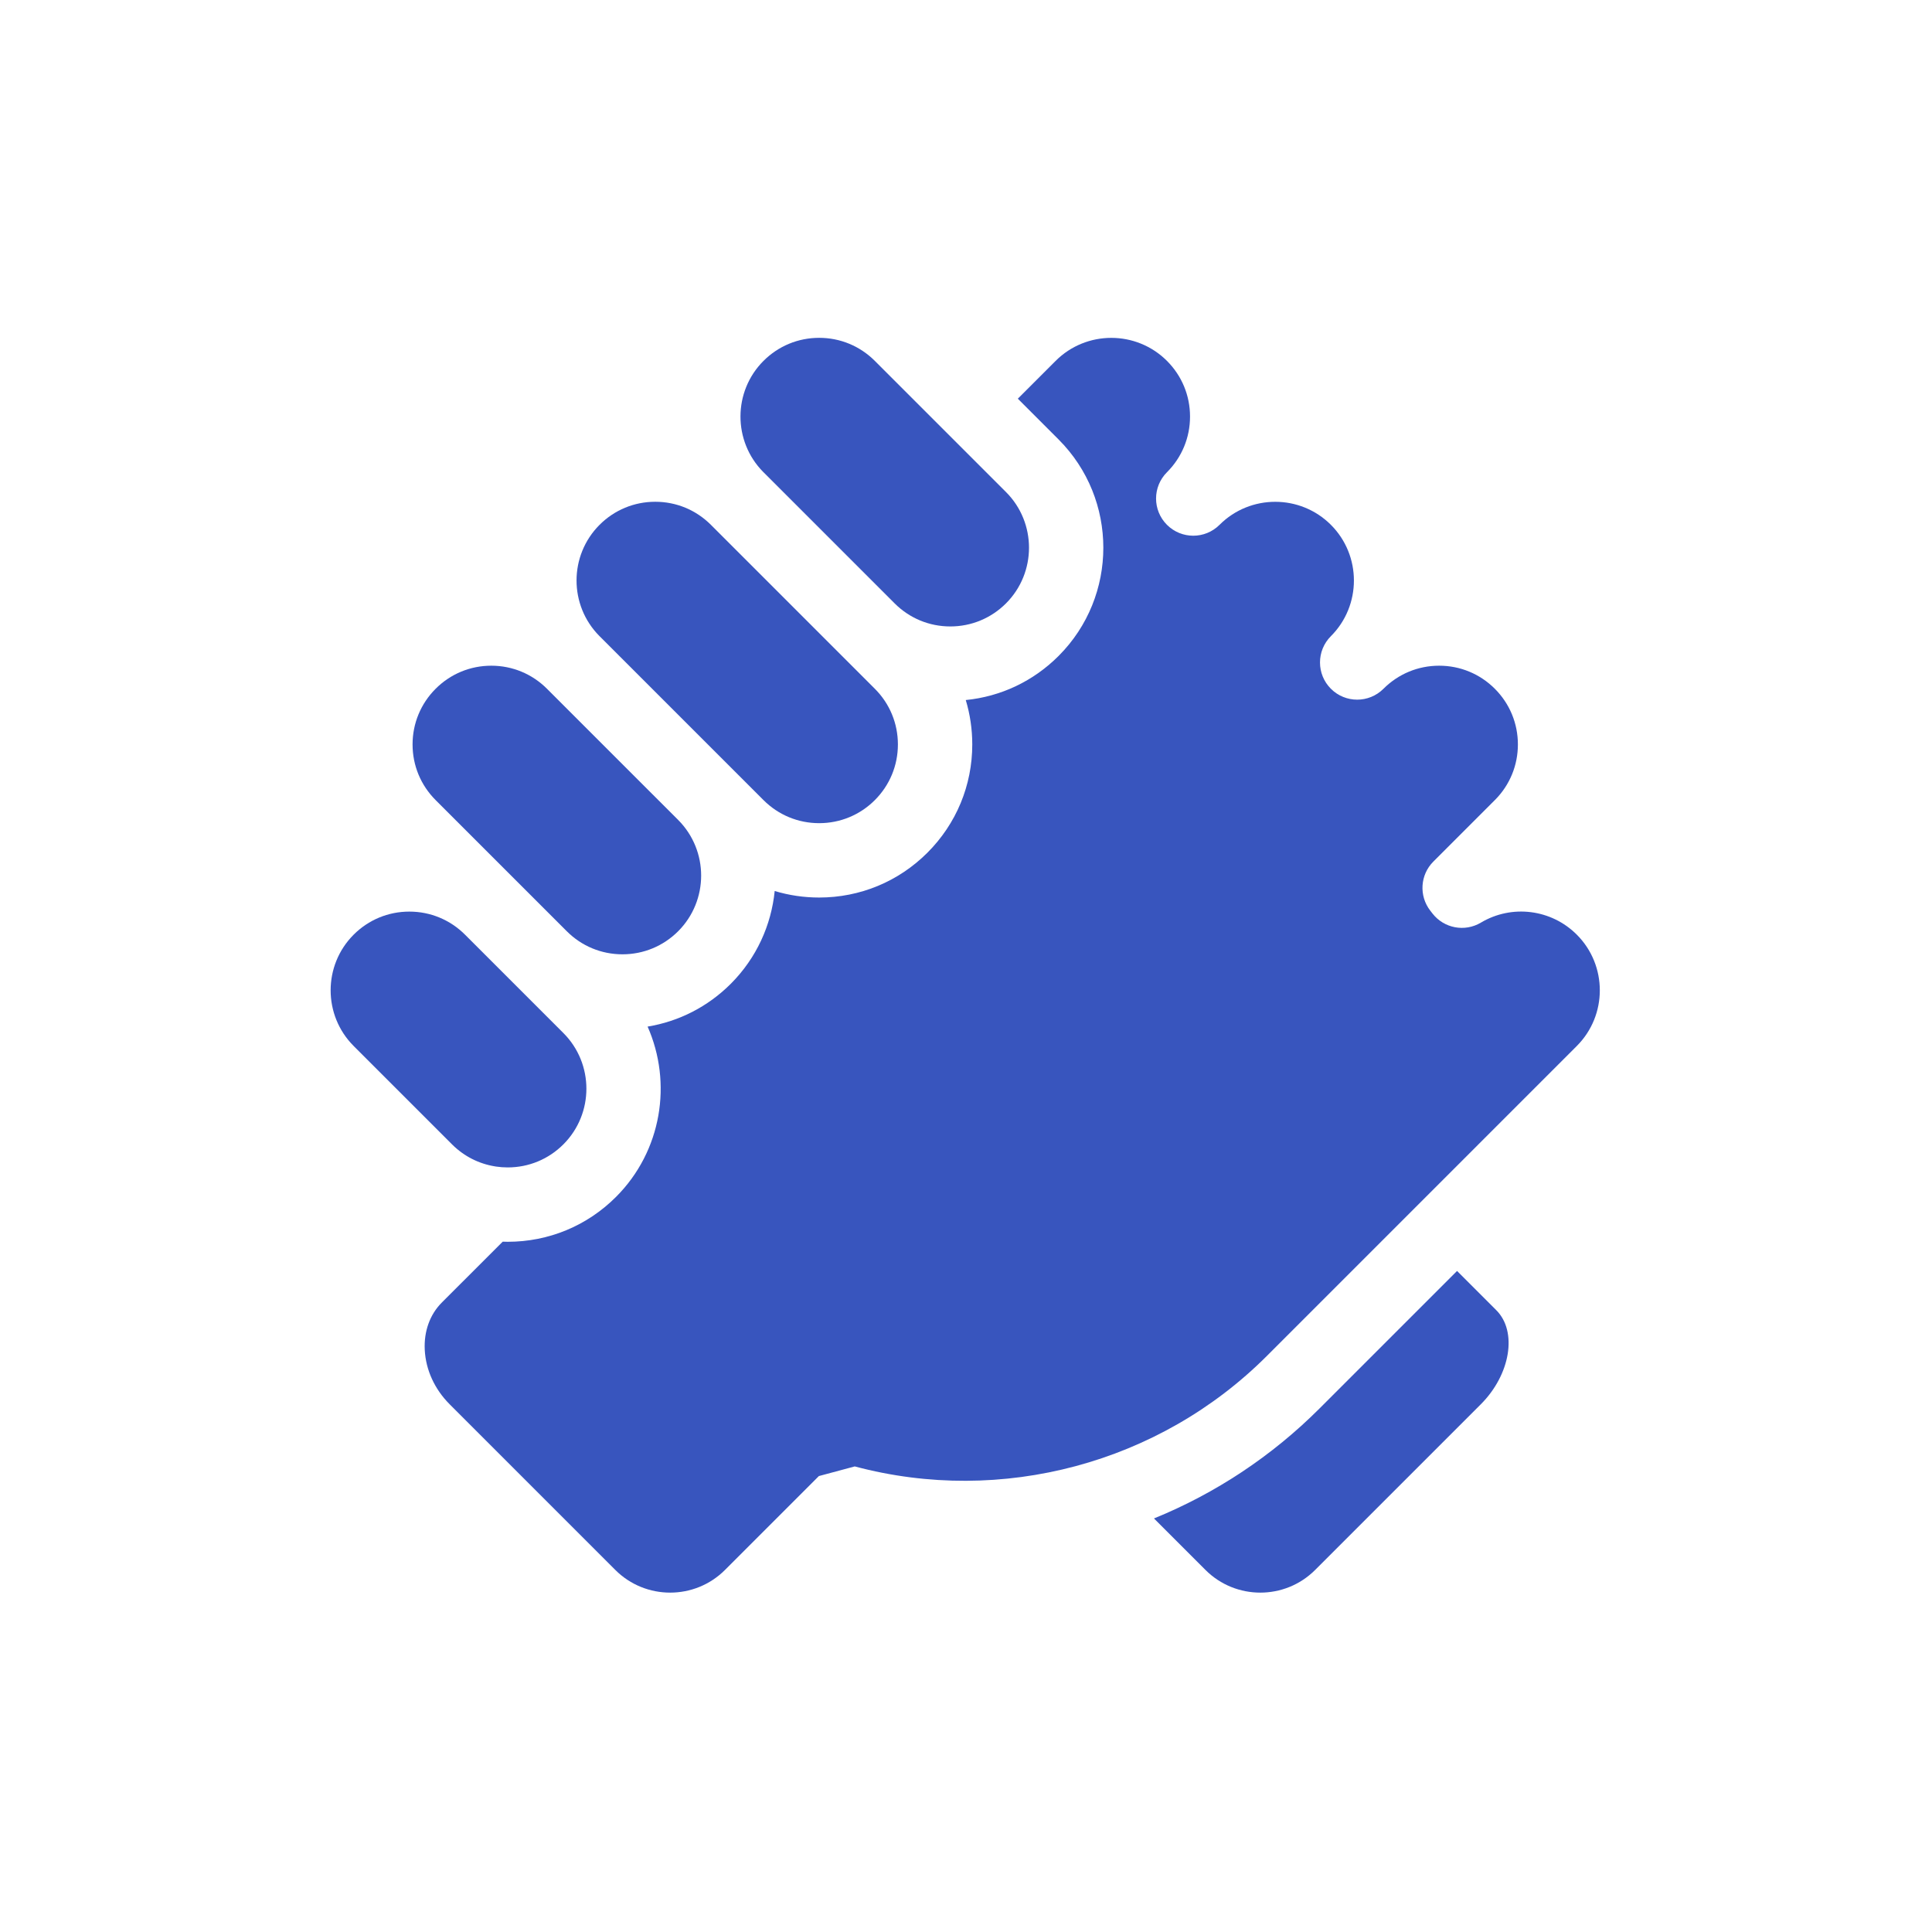
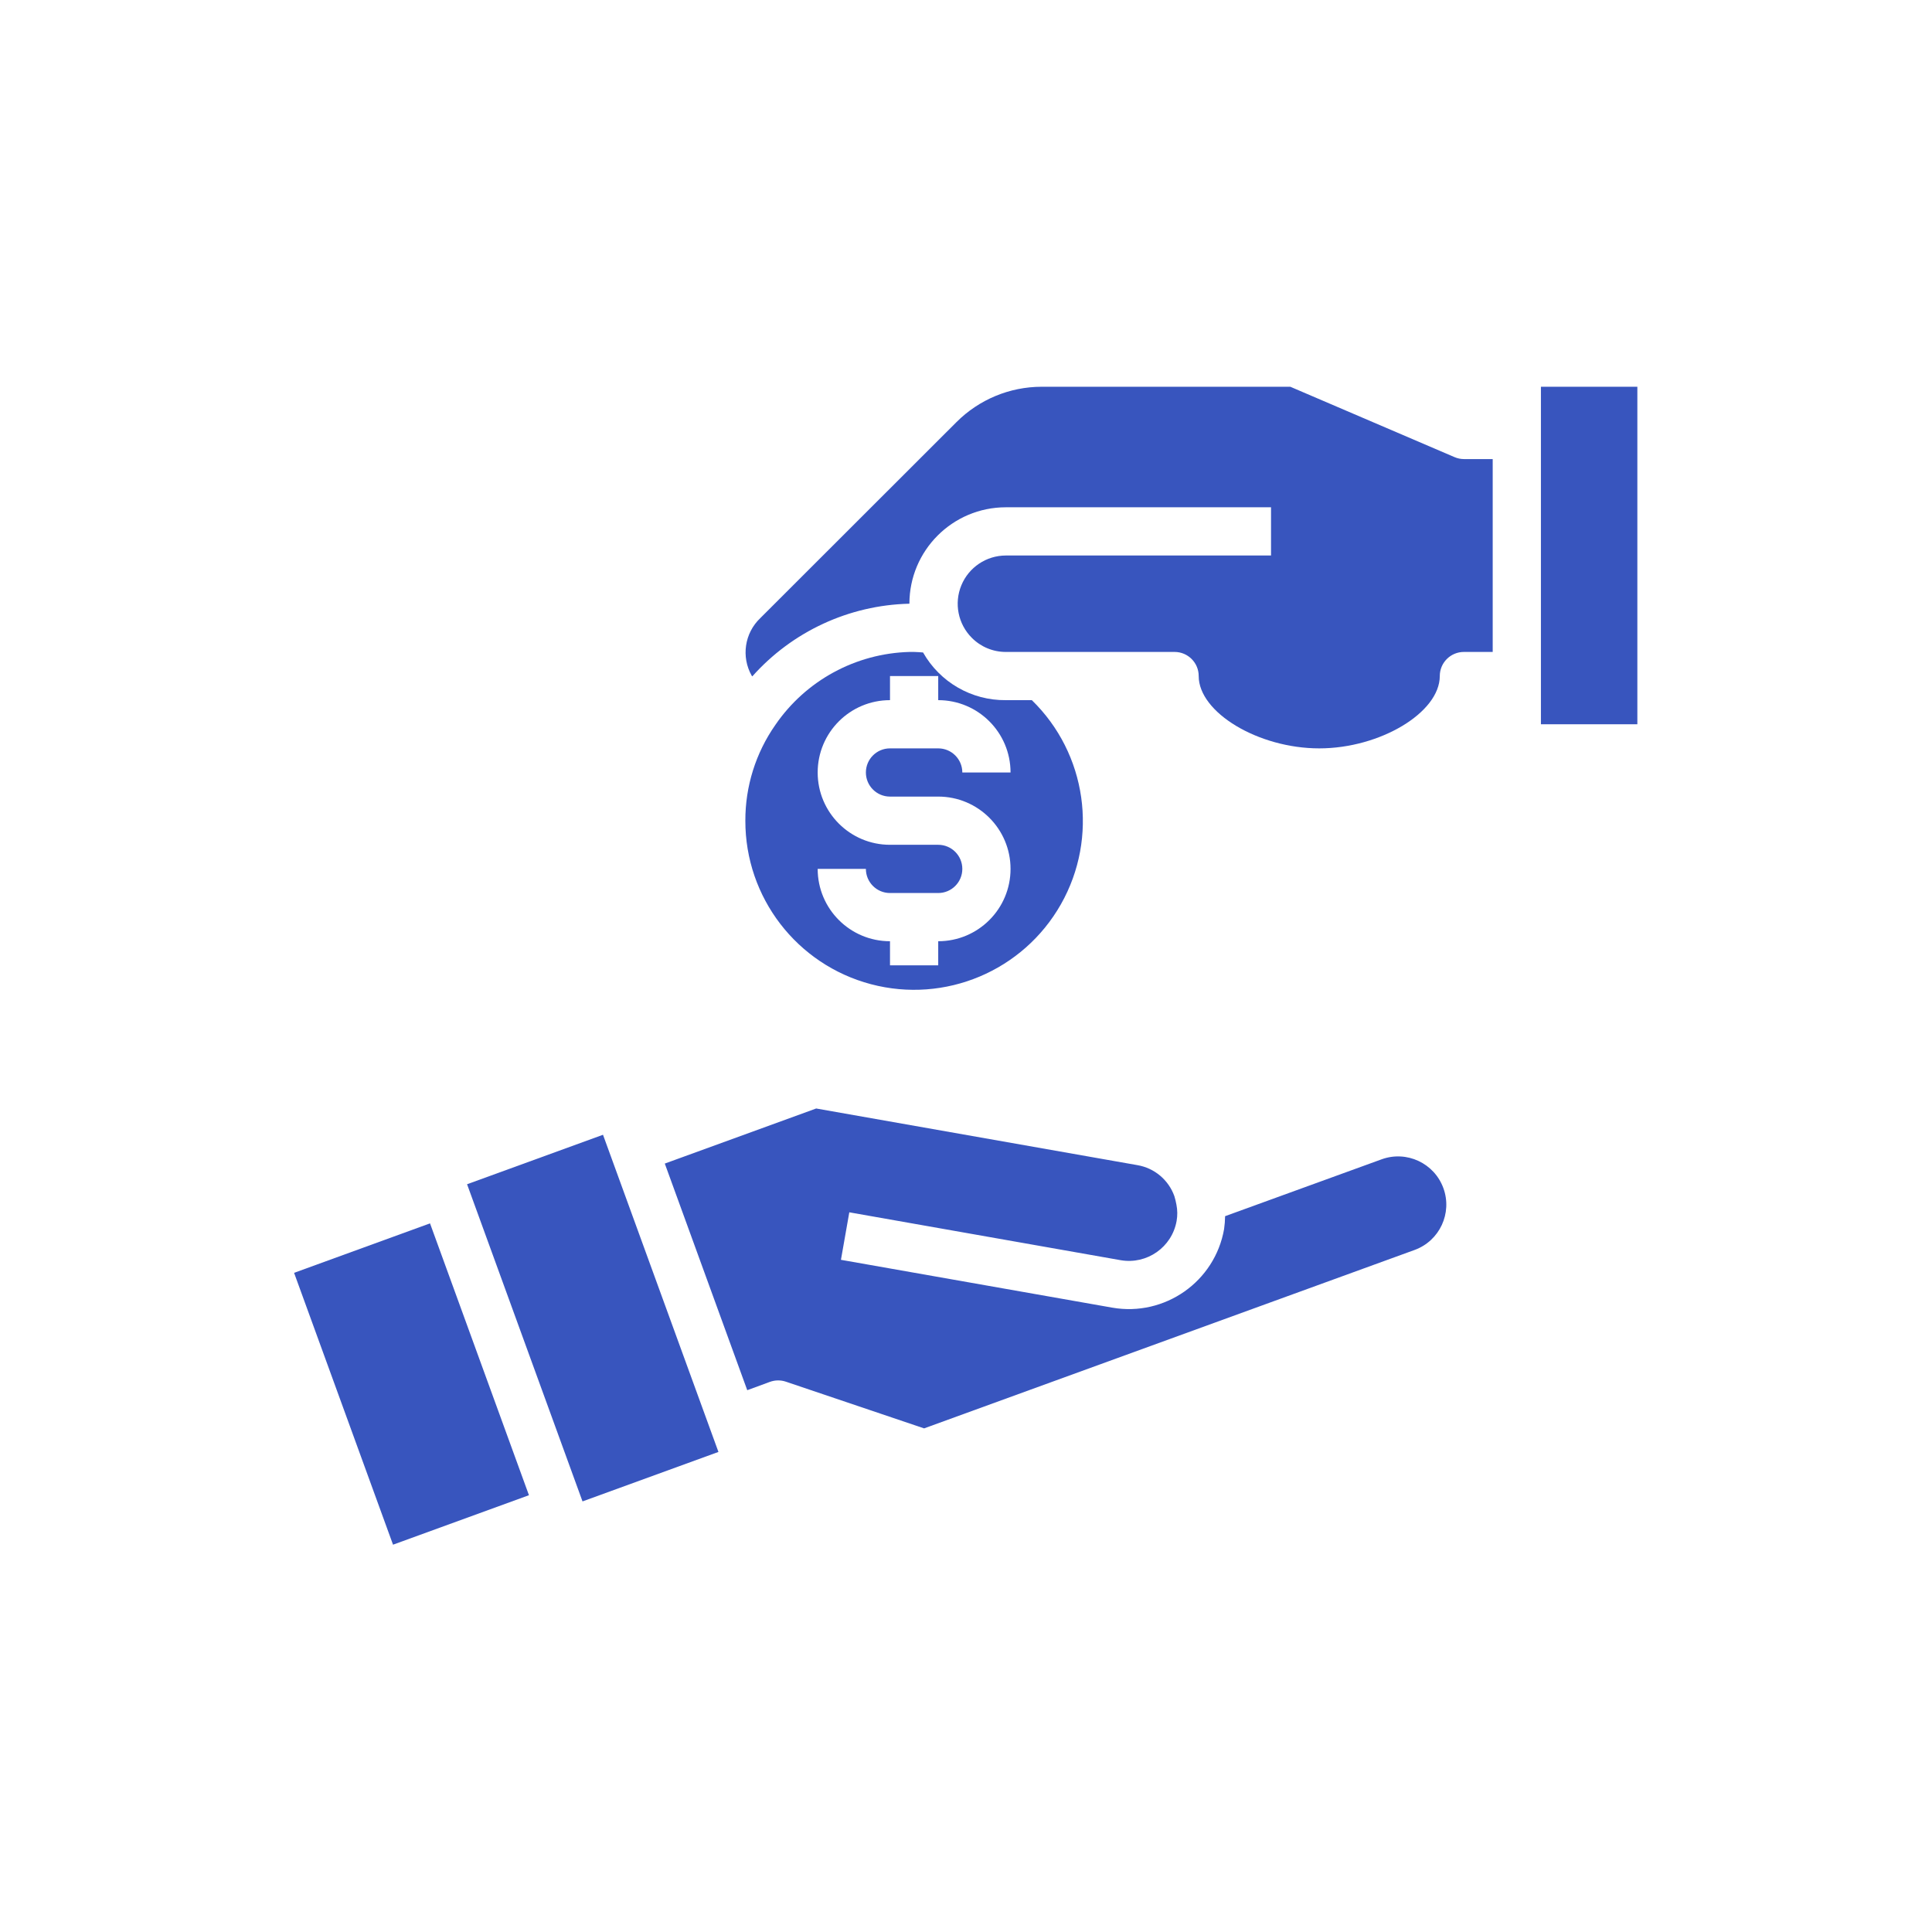
- <svg xmlns="http://www.w3.org/2000/svg" width="100%" height="100%" viewBox="0 0 417 417" version="1.1" xml:space="preserve" style="fill-rule:evenodd;clip-rule:evenodd;stroke-linejoin:round;stroke-miterlimit:1.414;">
-   <g id="surface1">
-     <path d="M164.802,101.936l13.572,13.572l14.726,14.728c3.21,3.209 7.476,4.975 12.013,4.975l0.002,0c4.538,0 8.803,-1.768 12.016,-4.977c6.623,-6.625 6.625,-17.407 0,-24.034l-28.307,-28.305c-3.21,-3.21 -7.476,-4.978 -12.018,-4.978c-4.537,0 -8.805,1.768 -12.015,4.976c-6.602,6.604 -6.623,17.336 -0.065,23.97c0.025,0.025 0.051,0.048 0.076,0.073Z" style="fill:#3855be;fill-rule:nonzero;" />
-     <path d="M129.416,137.319l8.855,8.856l19.446,19.443c0.008,0.006 0.014,0.014 0.023,0.023l6.957,6.957c0.031,0.032 0.065,0.063 0.096,0.094c3.208,3.211 7.476,4.979 12.016,4.979c4.537,0 8.805,-1.768 12.017,-4.977c3.208,-3.21 4.976,-7.477 4.976,-12.015c0,-4.539 -1.768,-8.809 -4.978,-12.017l-7.008,-7.01c-0.027,-0.025 -0.052,-0.048 -0.075,-0.073l-16.22,-16.223l-12.064,-12.061c-0.006,-0.006 -0.01,-0.01 -0.016,-0.017c0,0 0,-0.002 -0.003,-0.002c-3.21,-3.208 -7.473,-4.976 -12.011,-4.976c-4.539,0 -8.809,1.768 -12.019,4.978c-6.611,6.613 -6.623,17.366 -0.038,23.995c0.017,0.015 0.032,0.032 0.046,0.046Z" style="fill:#3855be;fill-rule:nonzero;" />
-     <path d="M94.083,172.751l28.165,28.162c0.029,0.03 0.058,0.059 0.087,0.086c3.208,3.21 7.474,4.978 12.014,4.978c4.539,0 8.809,-1.768 12.019,-4.976c6.617,-6.621 6.623,-17.388 0.015,-24.016l-17.88,-17.878l-10.444,-10.445c-3.21,-3.21 -7.48,-4.979 -12.017,-4.979c-4.54,0 -8.805,1.769 -12.013,4.977c-3.213,3.212 -4.981,7.48 -4.981,12.017c0,4.54 1.768,8.807 4.979,12.015c0.018,0.021 0.037,0.04 0.056,0.059Z" style="fill:#3855be;fill-rule:nonzero;" />
-     <path d="M97.623,247.056c2.552,2.527 5.767,4.147 9.249,4.7c0.071,0.013 0.14,0.023 0.209,0.036c0.821,0.121 1.657,0.182 2.503,0.182c4.538,0 8.805,-1.766 12.016,-4.977c6.623,-6.625 6.623,-17.407 -0.002,-24.032l-21.228,-21.228c-3.213,-3.21 -7.48,-4.979 -12.02,-4.979c-4.539,0 -8.807,1.769 -12.017,4.977c-6.623,6.625 -6.625,17.407 0.002,24.03c0.029,0.032 0.058,0.061 0.088,0.092l21.136,21.134c0.02,0.021 0.043,0.042 0.064,0.065Z" style="fill:#3855be;fill-rule:nonzero;" />
-     <path d="M340.333,201.733c-5.507,-5.505 -14.02,-6.571 -20.701,-2.594c-3.474,2.071 -7.944,1.233 -10.434,-1.954l-0.474,-0.61c-2.495,-3.194 -2.217,-7.748 0.65,-10.613l13.261,-13.265c0.044,-0.042 0.088,-0.084 0.132,-0.128c3.13,-3.196 4.853,-7.411 4.853,-11.892c0,-4.537 -1.769,-8.807 -4.979,-12.017c-3.21,-3.211 -7.478,-4.977 -12.015,-4.977c-4.54,0 -8.807,1.769 -12.02,4.979c-3.132,3.135 -8.215,3.135 -11.35,0c-1.566,-1.568 -2.349,-3.622 -2.349,-5.677c0,-2.052 0.783,-4.106 2.351,-5.674c6.625,-6.625 6.625,-17.407 0,-24.035c-6.625,-6.623 -17.408,-6.623 -24.033,0c-3.133,3.135 -8.216,3.135 -11.351,0c-1.565,-1.567 -2.351,-3.622 -2.351,-5.674c0,-2.054 0.786,-4.109 2.354,-5.676c3.21,-3.209 4.978,-7.476 4.978,-12.016c0,-4.539 -1.768,-8.805 -4.978,-12.015c-6.626,-6.627 -17.408,-6.625 -24.035,0l-8.157,8.157l8.796,8.799c12.883,12.885 12.881,33.849 -0.002,46.732c-5.448,5.451 -12.462,8.761 -20.03,9.514c0.924,3.066 1.404,6.286 1.404,9.58c0,8.828 -3.438,17.125 -9.681,23.368c-6.242,6.241 -14.542,9.677 -23.366,9.677c-3.3,0 -6.524,-0.481 -9.597,-1.409c-0.735,7.319 -3.895,14.442 -9.49,20.039c-4.947,4.941 -11.18,8.115 -17.941,9.227c5.363,12.126 3.093,26.844 -6.828,36.769c-6.247,6.243 -14.542,9.677 -23.366,9.677l-0.002,0c-0.361,0 -0.721,-0.015 -1.08,-0.025l-13.142,13.141c-2.577,2.58 -3.885,6.21 -3.681,10.225c0.222,4.322 2.132,8.491 5.384,11.741l35.747,35.749c6.525,6.525 17.144,6.525 23.669,0l20.267,-20.266l7.745,-2.08c31.689,8.463 65.768,-0.669 88.935,-23.834l45.577,-45.578c0.035,-0.036 0.071,-0.071 0.106,-0.109l21.224,-21.224c6.625,-6.623 6.625,-17.405 0,-24.032Z" style="fill:#3855be;fill-rule:nonzero;" />
-     <path d="M314.486,274.32l-29.709,29.709c-10.249,10.247 -22.411,18.3 -35.705,23.711l11.116,11.116c6.525,6.525 17.144,6.525 23.669,0l35.75,-35.747c6.416,-6.414 7.952,-15.716 3.356,-20.312c-3.173,-3.173 -6.111,-6.111 -8.477,-8.477Z" style="fill:#3855be;fill-rule:nonzero;" />
+ <svg xmlns="http://www.w3.org/2000/svg" width="100%" height="100%" viewBox="0 0 1738 1738" version="1.1" xml:space="preserve" style="fill-rule:evenodd;clip-rule:evenodd;stroke-linejoin:round;stroke-miterlimit:1.414;">
+   <g>
+     <path d="M904.836,629.848c-30.778,0.322 -59.299,-16.115 -74.463,-42.896c-2.707,-0.127 -5.346,-0.475 -8.053,-0.475l-4.132,0c-48.412,1.298 -93.284,25.695 -120.685,65.629c-17.667,25.253 -27.095,55.361 -26.993,86.181c-0.153,68.998 46.256,129.408 112.954,147.075c66.698,17.651 136.909,-11.888 170.937,-71.925c34.011,-60.028 23.268,-135.45 -26.17,-183.589l-23.395,0Zm-104.205,86.75l43.379,0c35.928,0 65.06,29.131 65.06,65.06c0,35.946 -29.132,65.06 -65.06,65.06l0,21.69l-43.379,0l0,-21.69c-35.938,0 -65.061,-29.114 -65.061,-65.06l43.371,0c0,11.982 9.699,21.69 21.69,21.69l43.379,0c11.973,0 21.681,-9.708 21.681,-21.69c0,-11.973 -9.708,-21.69 -21.681,-21.69l-43.379,0c-35.938,0 -65.061,-29.114 -65.061,-65.06c0,-35.929 29.123,-65.06 65.061,-65.06l0,-21.69l43.379,0l0,21.69c35.928,0 65.06,29.131 65.06,65.06l-43.379,0c0,-11.973 -9.708,-21.681 -21.681,-21.681l-43.379,0c-11.991,0 -21.69,9.708 -21.69,21.681c0,11.982 9.699,21.69 21.69,21.69Z" style="fill:#3855be;fill-rule:nonzero;" />
+     <rect x="1386.19" y="347.917" width="86.75" height="303.621" style="fill:#3855be;fill-rule:nonzero;" />
+     <path d="M1078.33,608.158c0,32.84 53.723,65.069 108.44,65.069c54.716,0 108.439,-32.229 108.439,-65.069c0,-11.973 9.708,-21.681 21.681,-21.681l25.924,0l0,-173.5l-25.813,0c-2.936,0.008 -5.847,-0.594 -8.537,-1.757l-147.712,-63.303l-223.718,0c-28.708,0.025 -56.235,11.447 -76.55,31.753l-176.598,176.445c-14.077,13.433 -17.251,34.724 -7.696,51.678c0.178,0.263 0.39,0.433 0.56,0.679c35.92,-40.358 86.962,-64.025 140.965,-65.374l0.374,0c0,-47.902 38.839,-86.75 86.75,-86.75l238.56,0l0,43.379l-238.56,0c-17.532,0.025 -33.307,10.599 -40.011,26.79c-6.695,16.19 -2.995,34.825 9.386,47.231c8.087,8.172 19.118,12.754 30.625,12.729l151.81,0c11.973,0 21.681,9.708 21.681,21.681Z" style="fill:#3855be;fill-rule:nonzero;" />
+     <path d="M420.171,1065.33l122.28,-44.508l103.849,285.317l-122.28,44.508l-103.849,-285.317Z" style="fill:#3855be;fill-rule:nonzero;" />
+     <path d="M264.559,1145.03l122.28,-44.508l88.999,244.552l-122.271,44.507l-89.008,-244.551Z" style="fill:#3855be;fill-rule:nonzero;" />
+     <path d="M692.598,1243.11c4.625,-1.681 9.7,-1.748 14.358,-0.17l124.351,42.013l441.217,-160.5c22.513,-8.18 34.13,-33.077 25.932,-55.599c-8.188,-22.512 -33.086,-34.129 -55.607,-25.941l-140.77,51.144c-0.051,3.895 -0.357,7.79 -0.908,11.643c-8.299,47.24 -53.282,78.849 -100.548,70.652l-244.127,-43.04l7.527,-42.734l244.152,43.082c23.616,4.065 46.087,-11.702 50.287,-35.284c0.857,-4.87 0.806,-9.86 -0.17,-14.714c-0.466,-2.571 -1.077,-5.108 -1.841,-7.612c-5.219,-14.612 -17.931,-25.287 -33.23,-27.901l-289,-50.965l-136.18,49.548l74.174,203.871l20.383,-7.493Z" style="fill:#3855be;fill-rule:nonzero;" />
  </g>
</svg>
